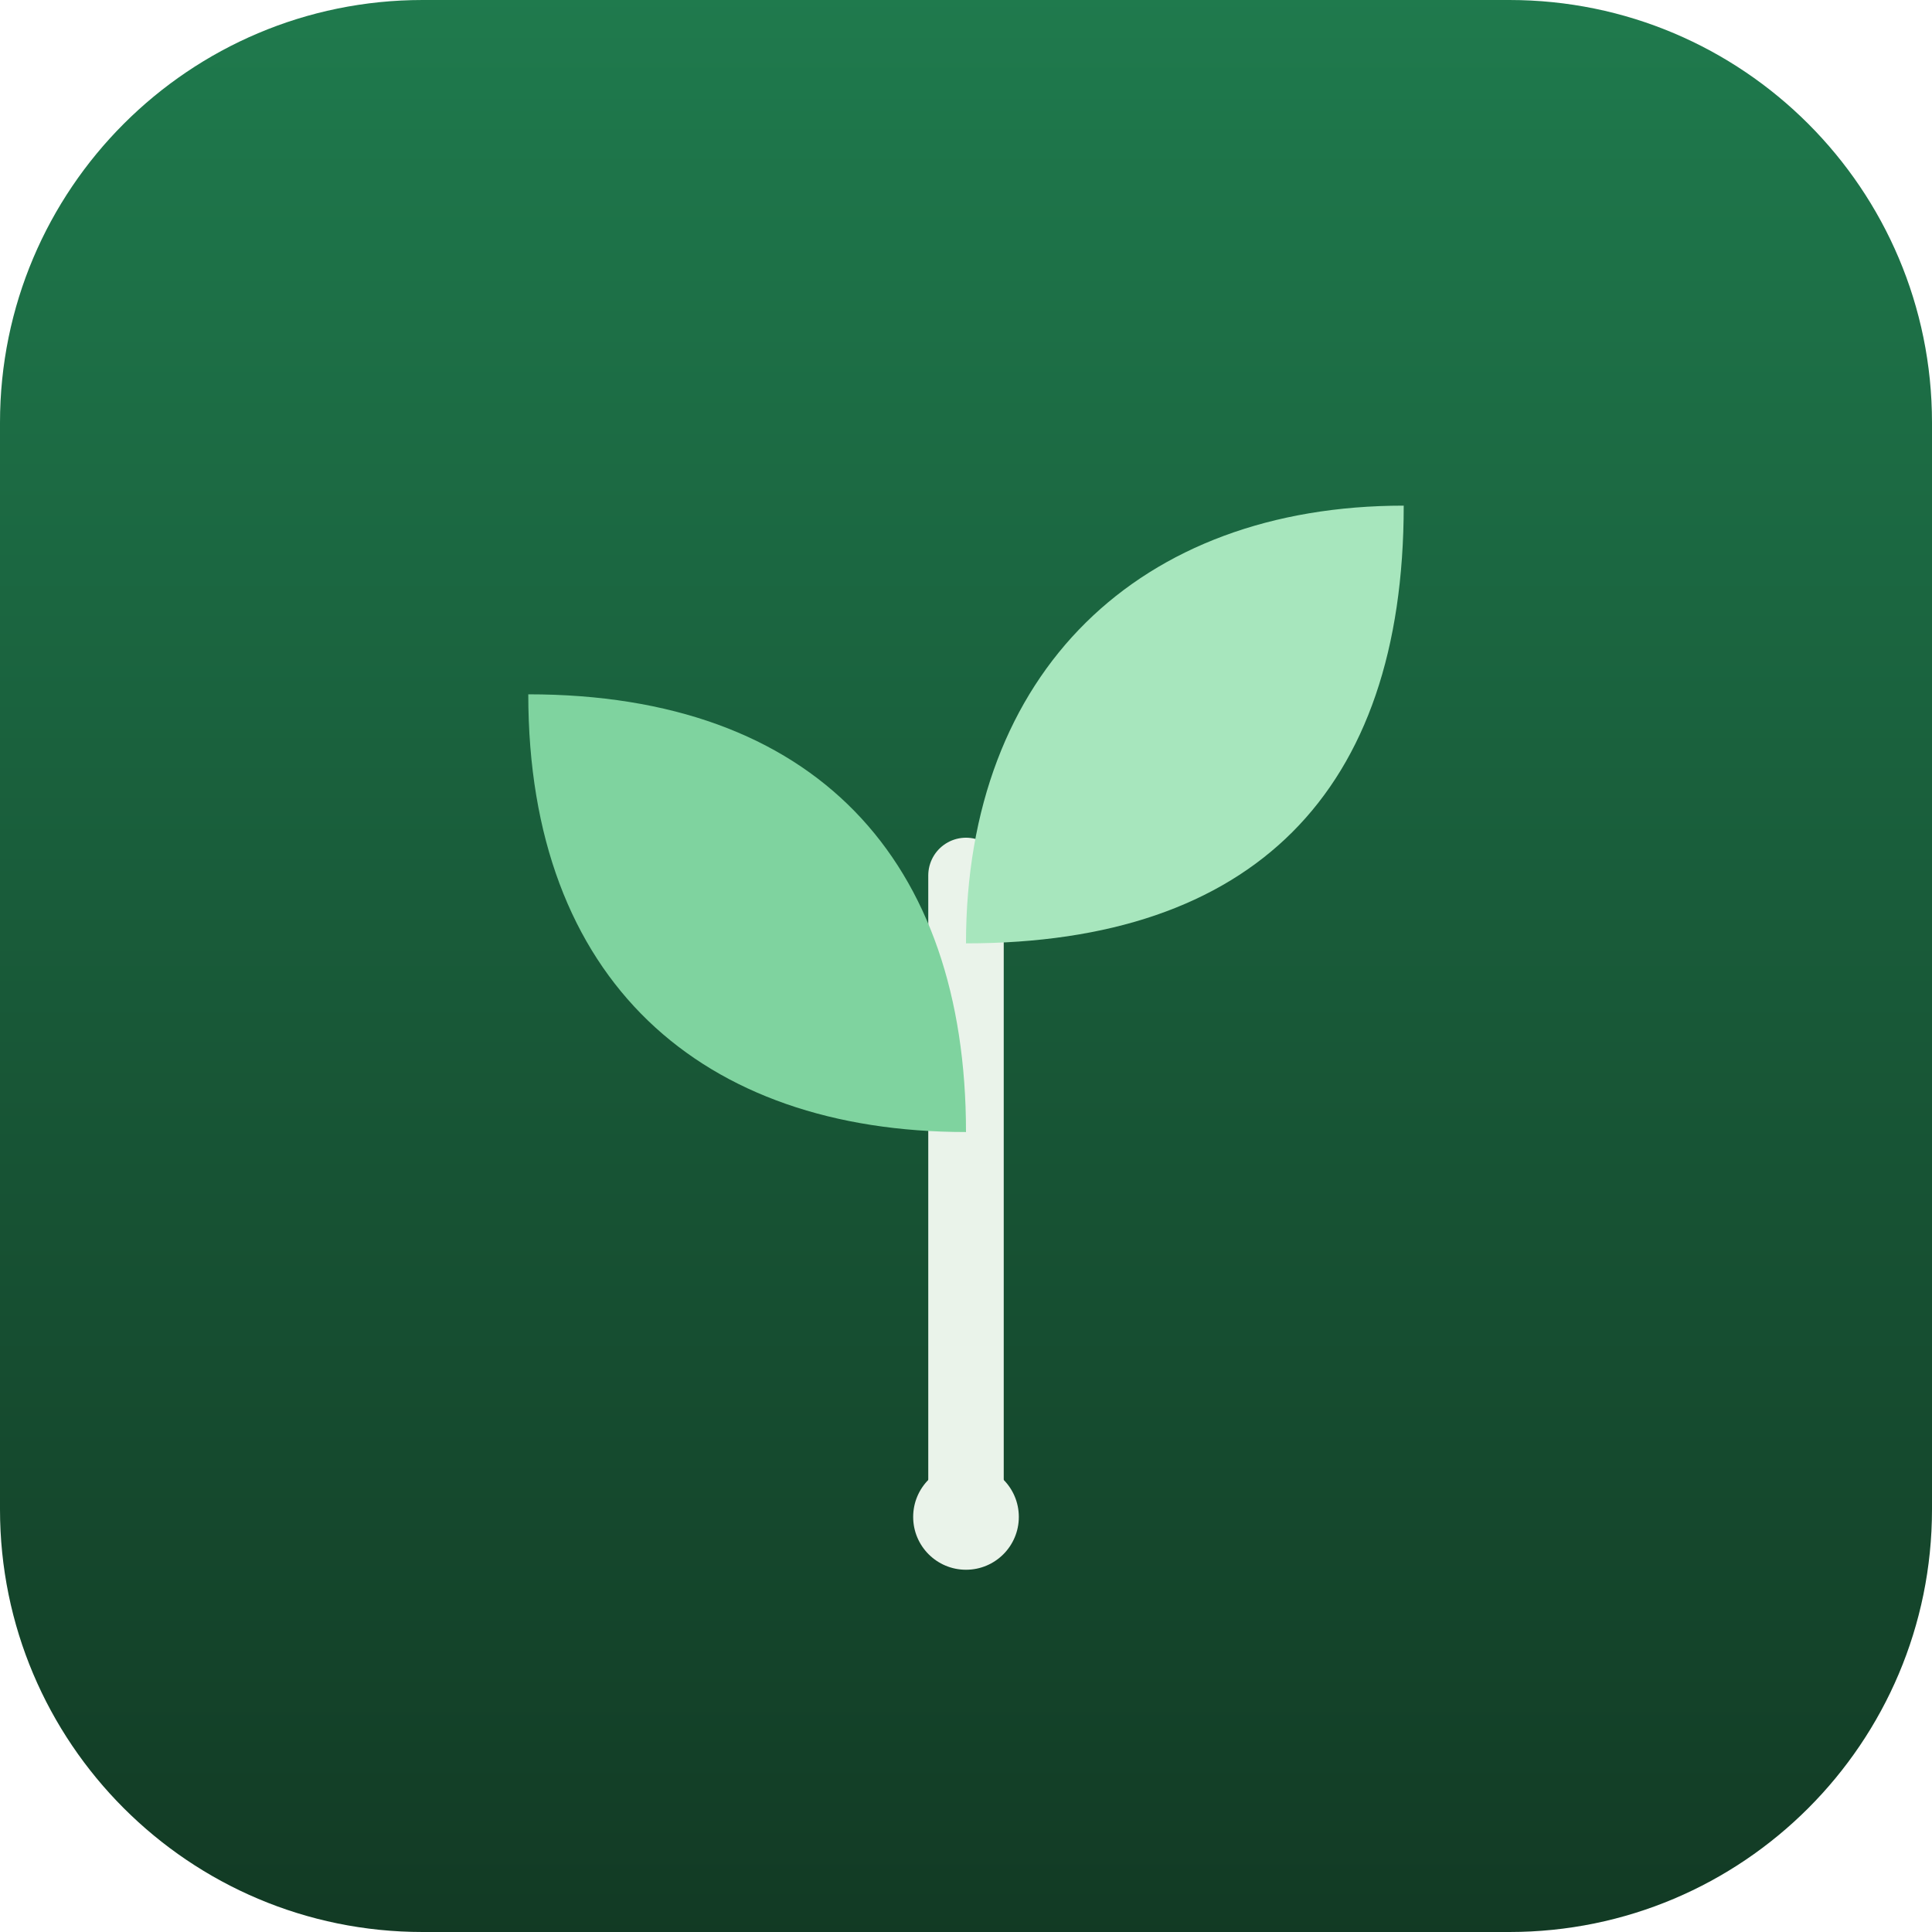
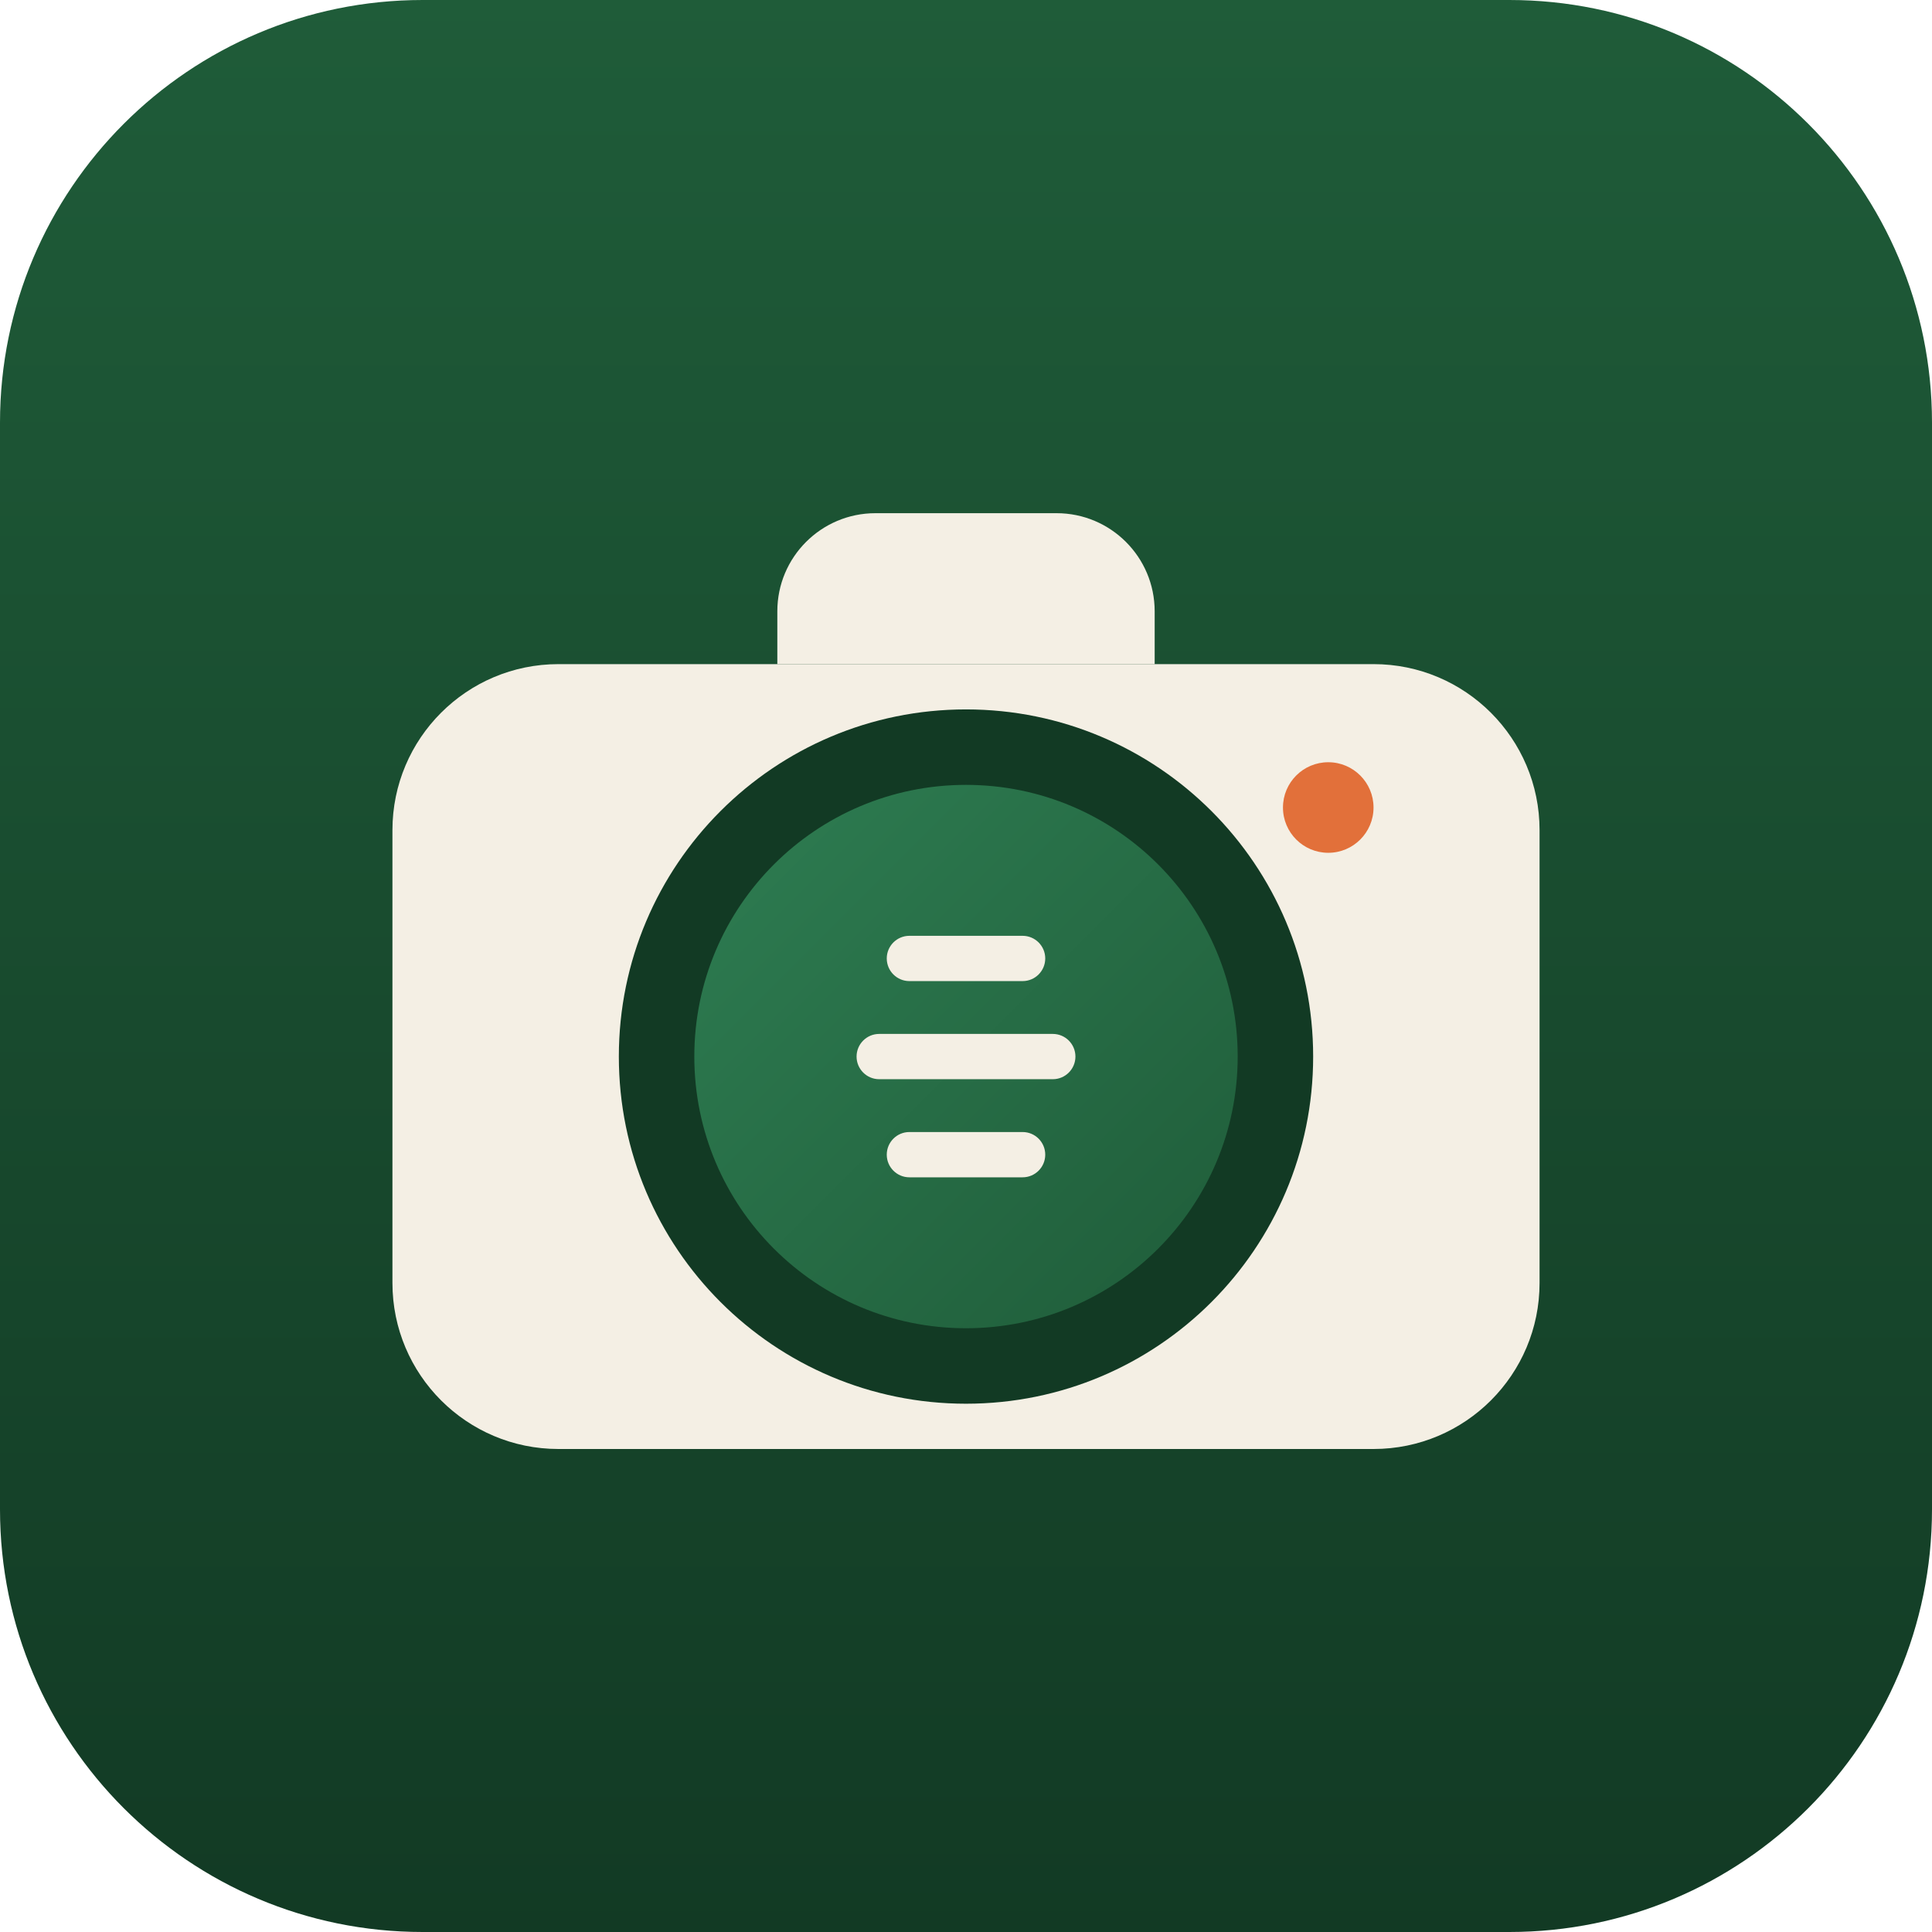
- <svg xmlns="http://www.w3.org/2000/svg" viewBox="0 0 512 512" role="img" aria-label="Haikamera">
+ <svg xmlns="http://www.w3.org/2000/svg" viewBox="0 0 512 512" role="img" aria-label="Haikamera — a camera that writes haiku">
  <defs>
-     <linearGradient id="g" x1="0" y1="0" x2="0" y2="1">
-       <stop offset="0" stop-color="#1f7a4d" />
+     <linearGradient id="bg" x1="0" y1="0" x2="0" y2="1">
+       <stop offset="0" stop-color="#1f5c39" />
      <stop offset="1" stop-color="#123a24" />
    </linearGradient>
+     <linearGradient id="iris" x1="0" y1="0" x2="1" y2="1">
+       <stop offset="0" stop-color="#2e7d52" />
+       <stop offset="1" stop-color="#1f5c39" />
+     </linearGradient>
  </defs>
-   <rect width="512" height="512" rx="112" fill="url(#g)" />
-   <path d="M256 402V232" stroke="#eaf3ea" stroke-width="20" stroke-linecap="round" />
-   <path d="M256 300c-70 0-116-40-116-116 76 0 116 44 116 116z" fill="#7fd39f" />
-   <path d="M256 250c0-72 46-116 116-116 0 76-40 116-116 116z" fill="#a7e6bd" />
-   <circle cx="256" cy="402" r="14" fill="#eaf3ea" />
+   <rect width="512" height="512" rx="112" fill="url(#bg)" />
+   <rect x="104" y="176" width="304" height="208" rx="44" fill="#f4efe4" />
+   <path d="M206 176v-14a26 26 0 0 1 26-26h48a26 26 0 0 1 26 26v14z" fill="#f4efe4" />
+   <circle cx="352" cy="214" r="12" fill="#e2703a" />
+   <circle cx="256" cy="280" r="92" fill="#123a24" />
+   <circle cx="256" cy="280" r="72" fill="url(#iris)" />
+   <g fill="#f4efe4">
+     <rect x="235" y="248" width="42" height="12" rx="6" />
+     <rect x="227" y="274" width="58" height="12" rx="6" />
+     <rect x="235" y="300" width="42" height="12" rx="6" />
+   </g>
</svg>
